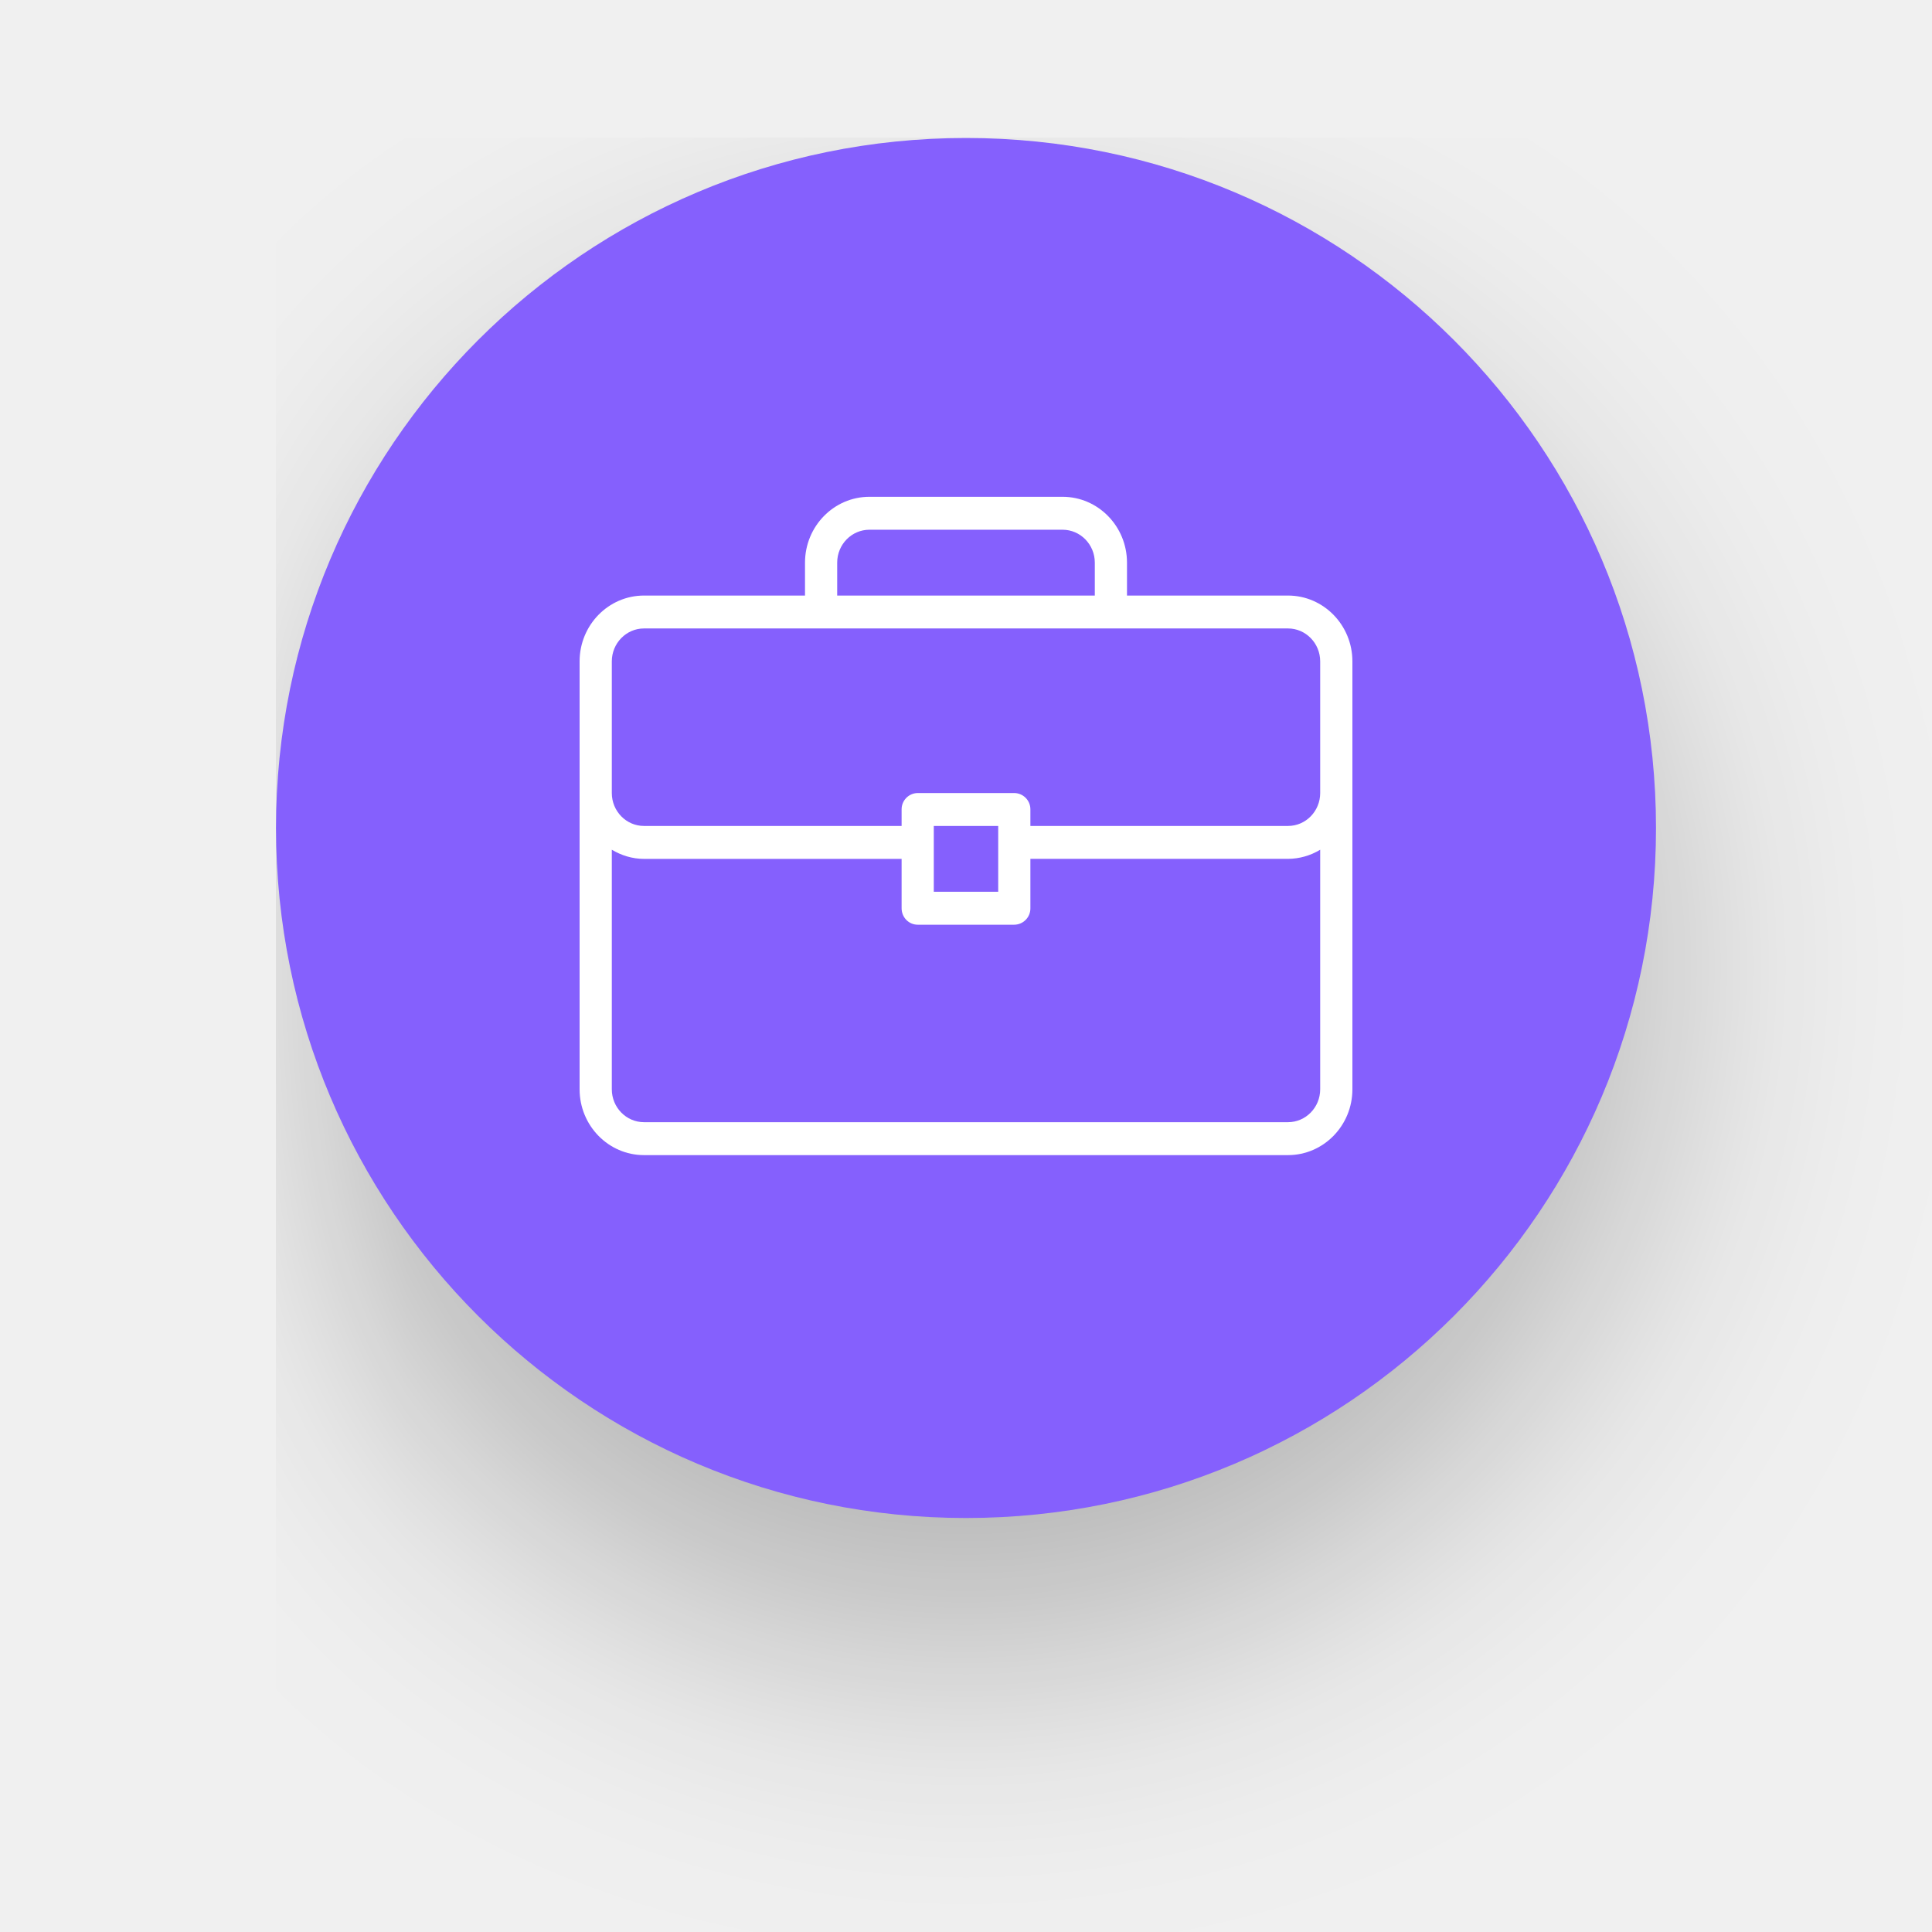
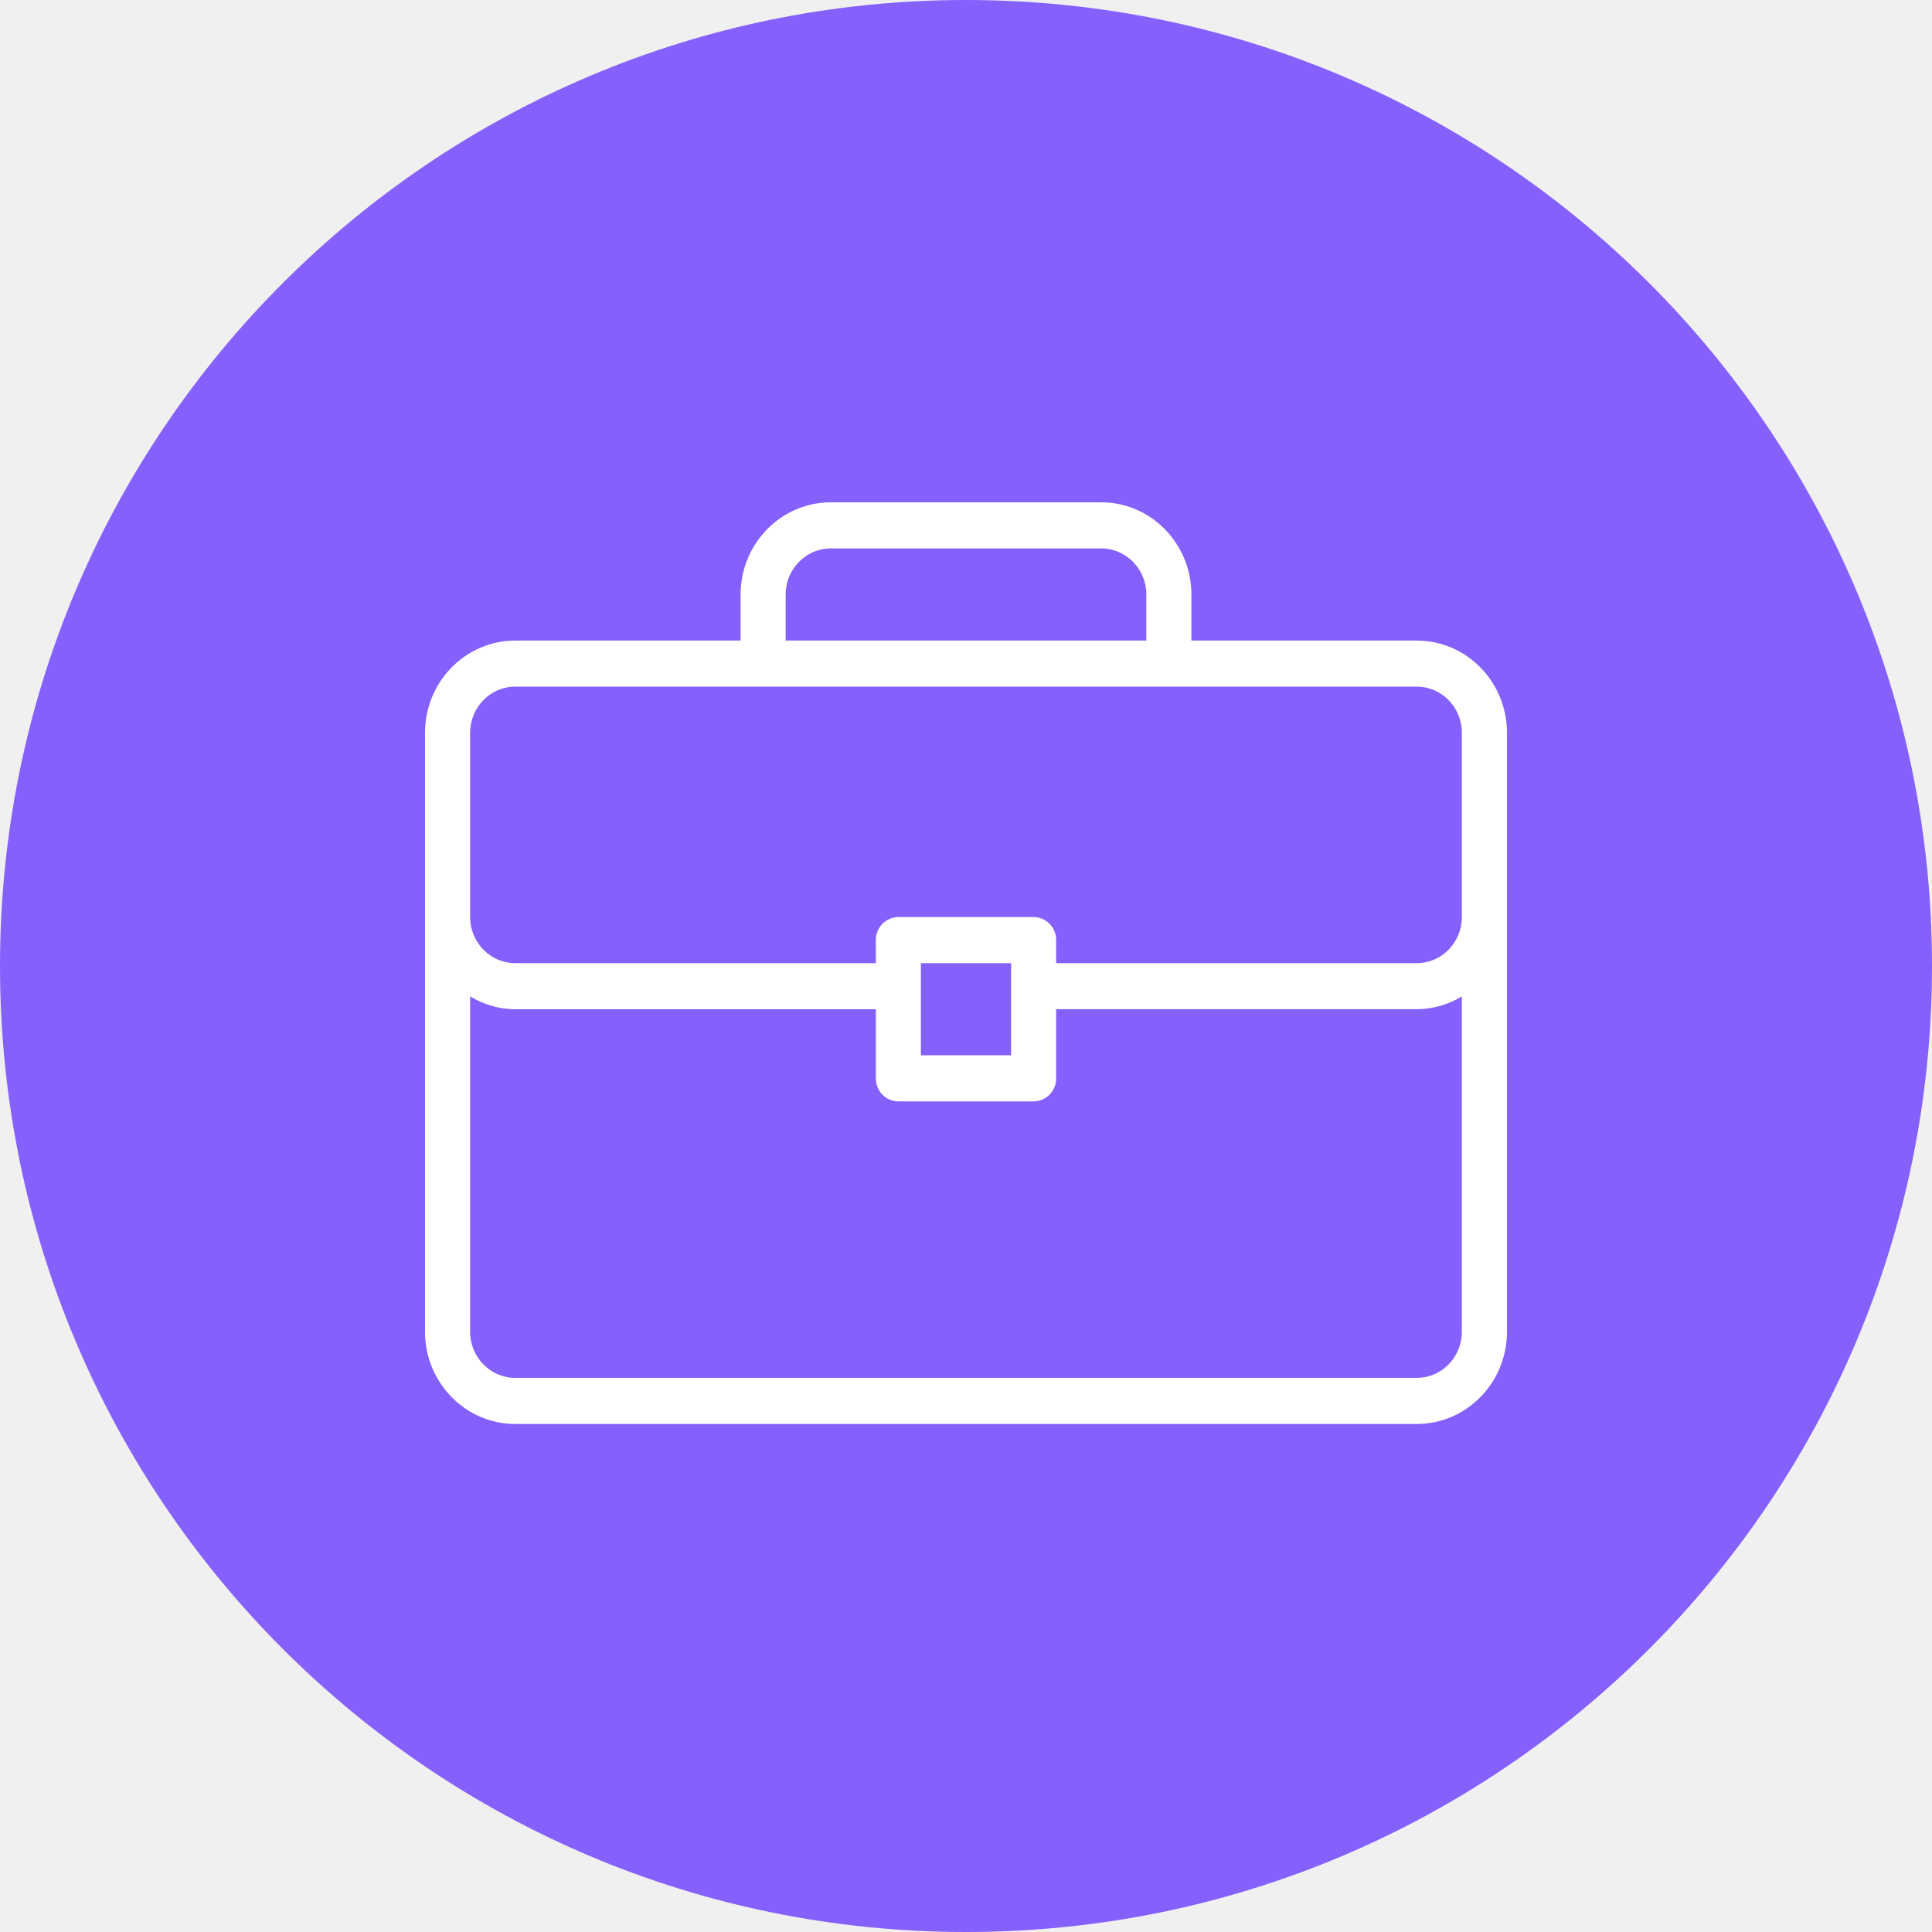
- <svg xmlns="http://www.w3.org/2000/svg" width="70" height="70" viewBox="0 0 70 70">
+ <svg xmlns="http://www.w3.org/2000/svg" width="50" height="50" viewBox="0 0 50 50">
  <g fill="none">
-     <circle cx="25" cy="25" r="25" fill="#8560FD" filter="url(#a)" transform="translate(10 5)" />
-     <path fill="#fff" d="M46.667 21.578h-5.834v-1.193C40.833 19.07 39.787 18 38.5 18h-7c-1.287 0-2.333 1.07-2.333 2.385v1.193h-5.834c-1.287 0-2.333 1.07-2.333 2.385v15.504c0 1.315 1.046 2.385 2.333 2.385h23.334c1.287 0 2.333-1.07 2.333-2.385V23.963c0-1.315-1.046-2.385-2.333-2.385zm-16.334-1.193c0-.657.524-1.192 1.167-1.192h7c.643 0 1.167.535 1.167 1.192v1.193h-9.334v-1.193zm17.5 19.082c0 .657-.523 1.192-1.166 1.192H23.333c-.643 0-1.166-.535-1.166-1.192v-8.68c.344.205.74.332 1.166.332h9.334v1.789c0 .33.26.596.583.596h3.5a.59.59 0 0 0 .583-.596v-1.79h9.334a2.27 2.27 0 0 0 1.166-.331v8.68zm-14-7.156v-2.385h2.334v2.385h-2.334zm14-3.578c0 .658-.523 1.193-1.166 1.193h-9.334v-.596a.59.59 0 0 0-.583-.597h-3.5a.59.59 0 0 0-.583.597v.596h-9.334c-.643 0-1.166-.535-1.166-1.193v-4.77c0-.657.523-1.193 1.166-1.193h23.334c.643 0 1.166.536 1.166 1.193v4.77z" />
+     <circle cx="25" cy="25" r="25" fill="#8560FD" />
+     <path fill="#fff" d="M36.667 16.578h-5.834v-1.193C30.833 14.07 29.787 13 28.5 13h-7c-1.287 0-2.333 1.07-2.333 2.385v1.193h-5.834c-1.287 0-2.333 1.07-2.333 2.385v15.504c0 1.315 1.046 2.385 2.333 2.385h23.334c1.287 0 2.333-1.07 2.333-2.385V18.963c0-1.315-1.046-2.385-2.333-2.385zm-16.334-1.193c0-.657.524-1.192 1.167-1.192h7c.643 0 1.167.535 1.167 1.192v1.193h-9.334v-1.193zm17.5 19.082c0 .657-.523 1.192-1.166 1.192H13.333c-.643 0-1.166-.535-1.166-1.192v-8.68c.344.205.74.332 1.166.332h9.334v1.789c0 .33.26.596.583.596h3.5a.59.59 0 0 0 .583-.596v-1.79h9.334a2.27 2.27 0 0 0 1.166-.331v8.68zm-14-7.156v-2.385h2.334v2.385h-2.334zm14-3.578c0 .658-.523 1.193-1.166 1.193h-9.334v-.596a.59.59 0 0 0-.583-.597h-3.5a.59.59 0 0 0-.583.597v.596h-9.334c-.643 0-1.166-.535-1.166-1.193v-4.77c0-.657.523-1.193 1.166-1.193h23.334c.643 0 1.166.536 1.166 1.193v4.77z" />
  </g>
-   <defs>
-     <filter id="a" width="70" height="70" x="0" y="0" color-interpolation-filters="sRGB" filterUnits="userSpaceOnUse">
-       <feFlood flood-opacity="0" result="BackgroundImageFix" />
-       <feColorMatrix in="SourceAlpha" values="0 0 0 0 0 0 0 0 0 0 0 0 0 0 0 0 0 0 255 0" />
-       <feOffset dy="5" />
-       <feGaussianBlur stdDeviation="5" />
-       <feColorMatrix values="0 0 0 0 0 0 0 0 0 0 0 0 0 0 0 0 0 0 0.25 0" />
-       <feBlend in2="BackgroundImageFix" result="effect1_dropShadow" />
-       <feBlend in="SourceGraphic" in2="effect1_dropShadow" result="shape" />
-     </filter>
-   </defs>
</svg>
